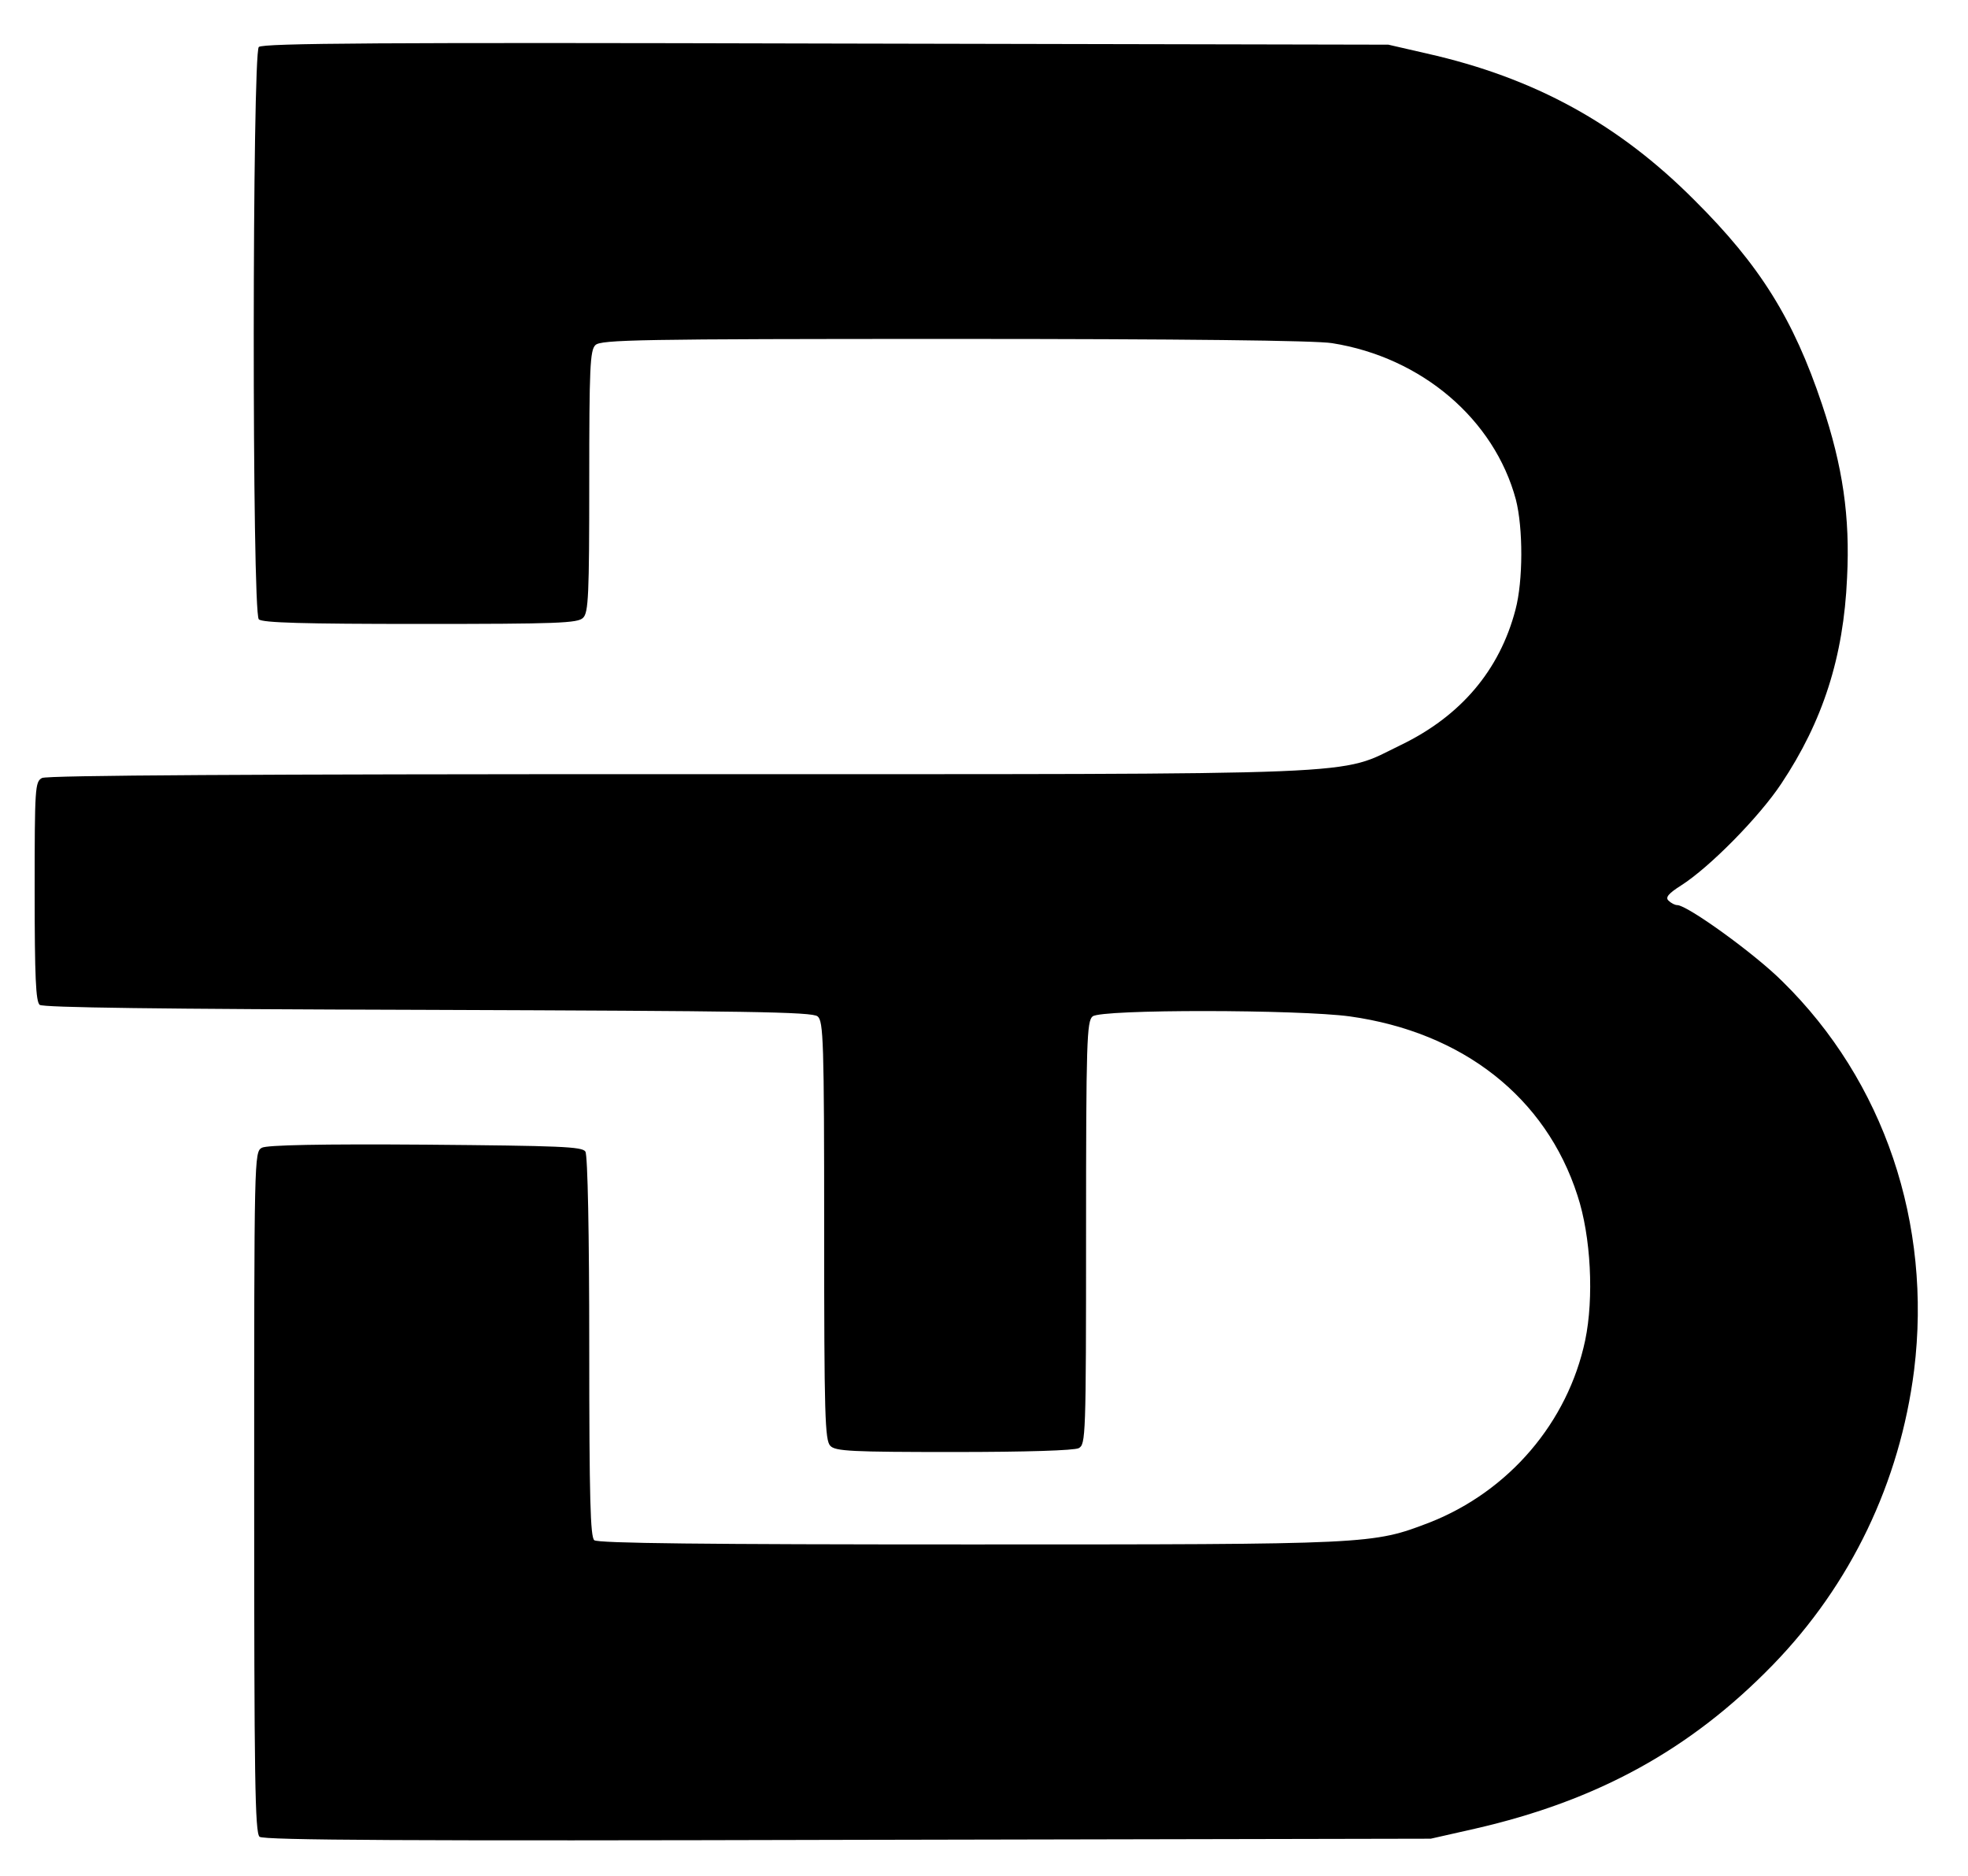
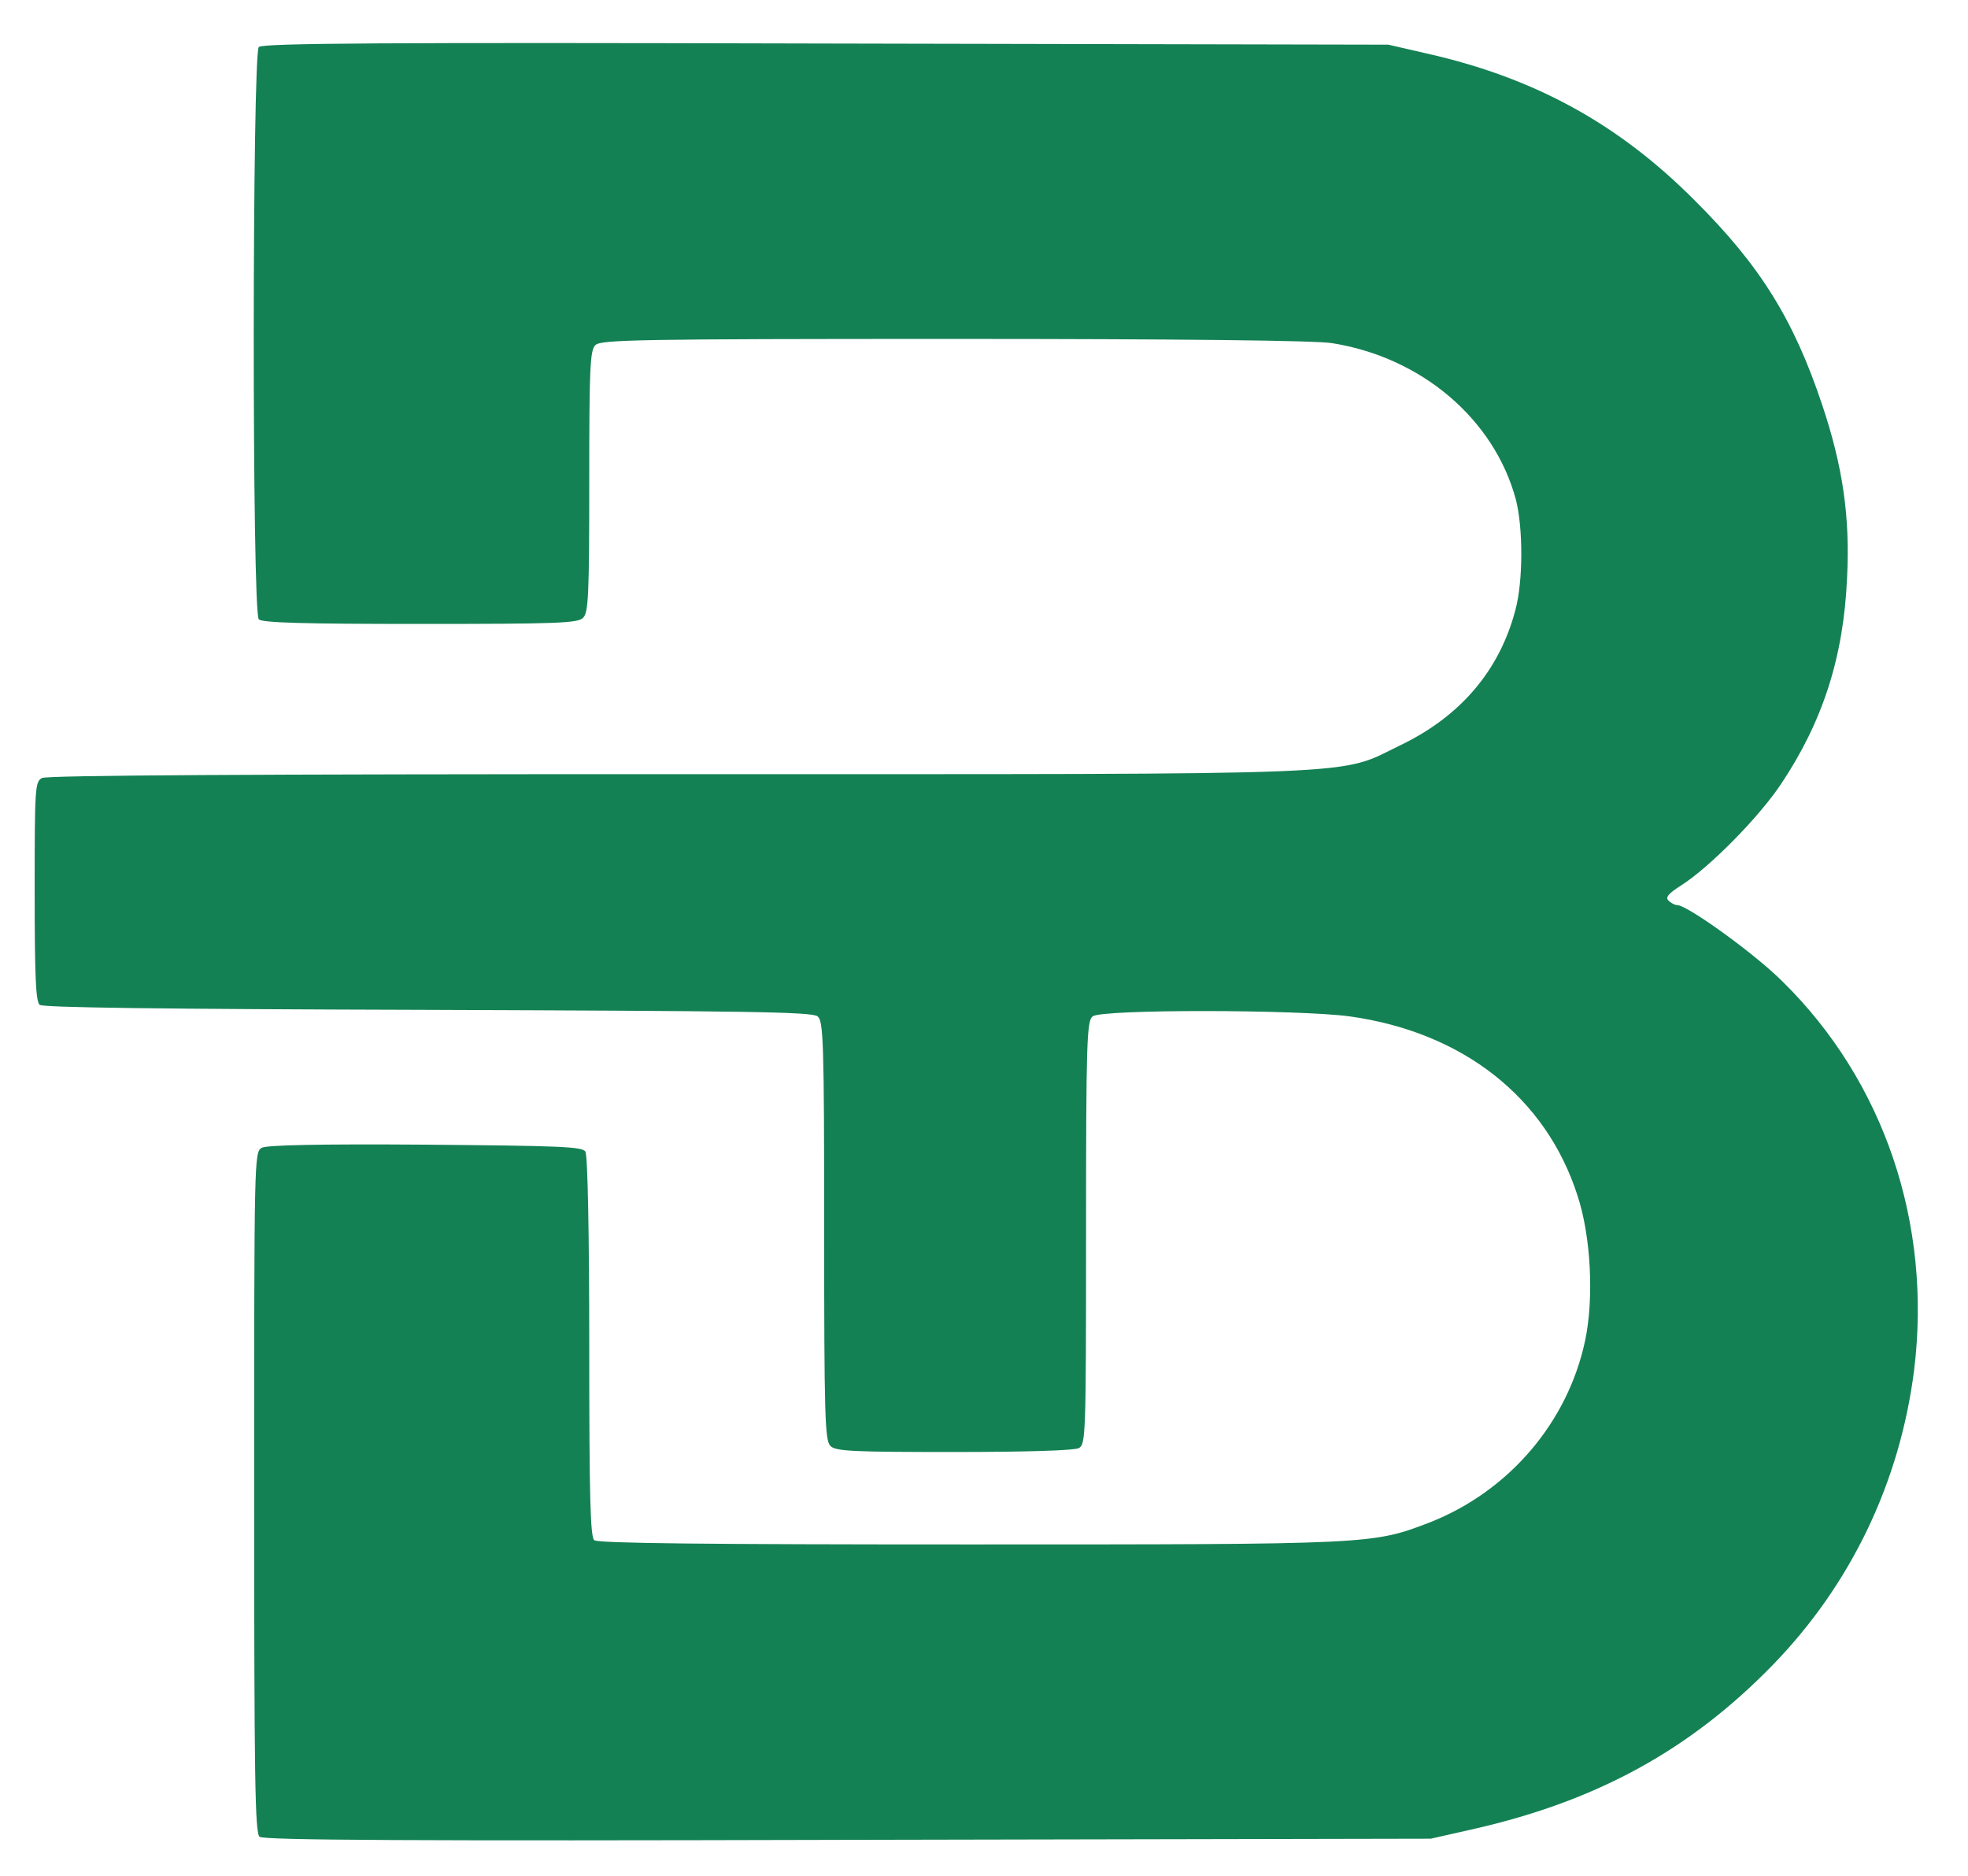
<svg xmlns="http://www.w3.org/2000/svg" version="1.0" width="511pt" height="487pt" viewBox="0 0 511 487" preserveAspectRatio="xMidYMid meet">
-   <g transform="translate(0,487) scale(0.1,-0.1)" fill="#000000" stroke="none">
+   <g transform="translate(0,487) scale(0.1,-0.1)" fill="#148154" stroke="none">
    <path d="M672 4748 c-17 -17 -18 -1468 0 -1486 9 -9 116 -12 419 -12 357 0 410 2 423 16 14 13 16 60 16 354 0 294 2 341 16 354 14 14 112 16 932 16 586 0 940 -4 981 -11 233 -37 421 -198 477 -406 19 -74 19 -211 -1 -286 -41 -157 -142 -276 -297 -351 -168 -81 -44 -76 -1878 -76 -1105 0 -1638 -3 -1651 -10 -18 -10 -19 -24 -19 -294 0 -224 3 -286 13 -295 10 -7 301 -11 1009 -13 826 -3 998 -5 1011 -17 15 -12 17 -64 17 -557 0 -480 2 -544 16 -558 13 -14 56 -16 320 -16 191 0 313 4 325 10 18 10 19 27 19 559 0 498 2 550 17 562 22 19 536 18 668 0 293 -41 509 -210 591 -465 35 -106 43 -266 20 -376 -45 -213 -198 -392 -404 -473 -149 -57 -149 -57 -1196 -57 -688 0 -963 3 -973 11 -10 9 -13 105 -13 503 0 292 -4 497 -10 506 -8 13 -67 15 -415 18 -273 2 -412 -1 -425 -8 -20 -11 -20 -22 -20 -894 0 -741 2 -885 14 -895 10 -9 397 -11 1527 -8 l1514 3 115 26 c319 73 560 206 773 425 203 209 330 474 367 765 47 381 -78 751 -342 1010 -72 72 -247 198 -273 198 -6 0 -16 5 -23 12 -8 8 0 18 33 39 74 47 203 178 260 264 108 162 162 329 171 535 8 158 -11 289 -65 450 -74 221 -161 361 -331 530 -197 198 -415 318 -695 381 l-100 23 -1460 3 c-1147 3 -1463 1 -1473 -9z" />
  </g>
</svg>
